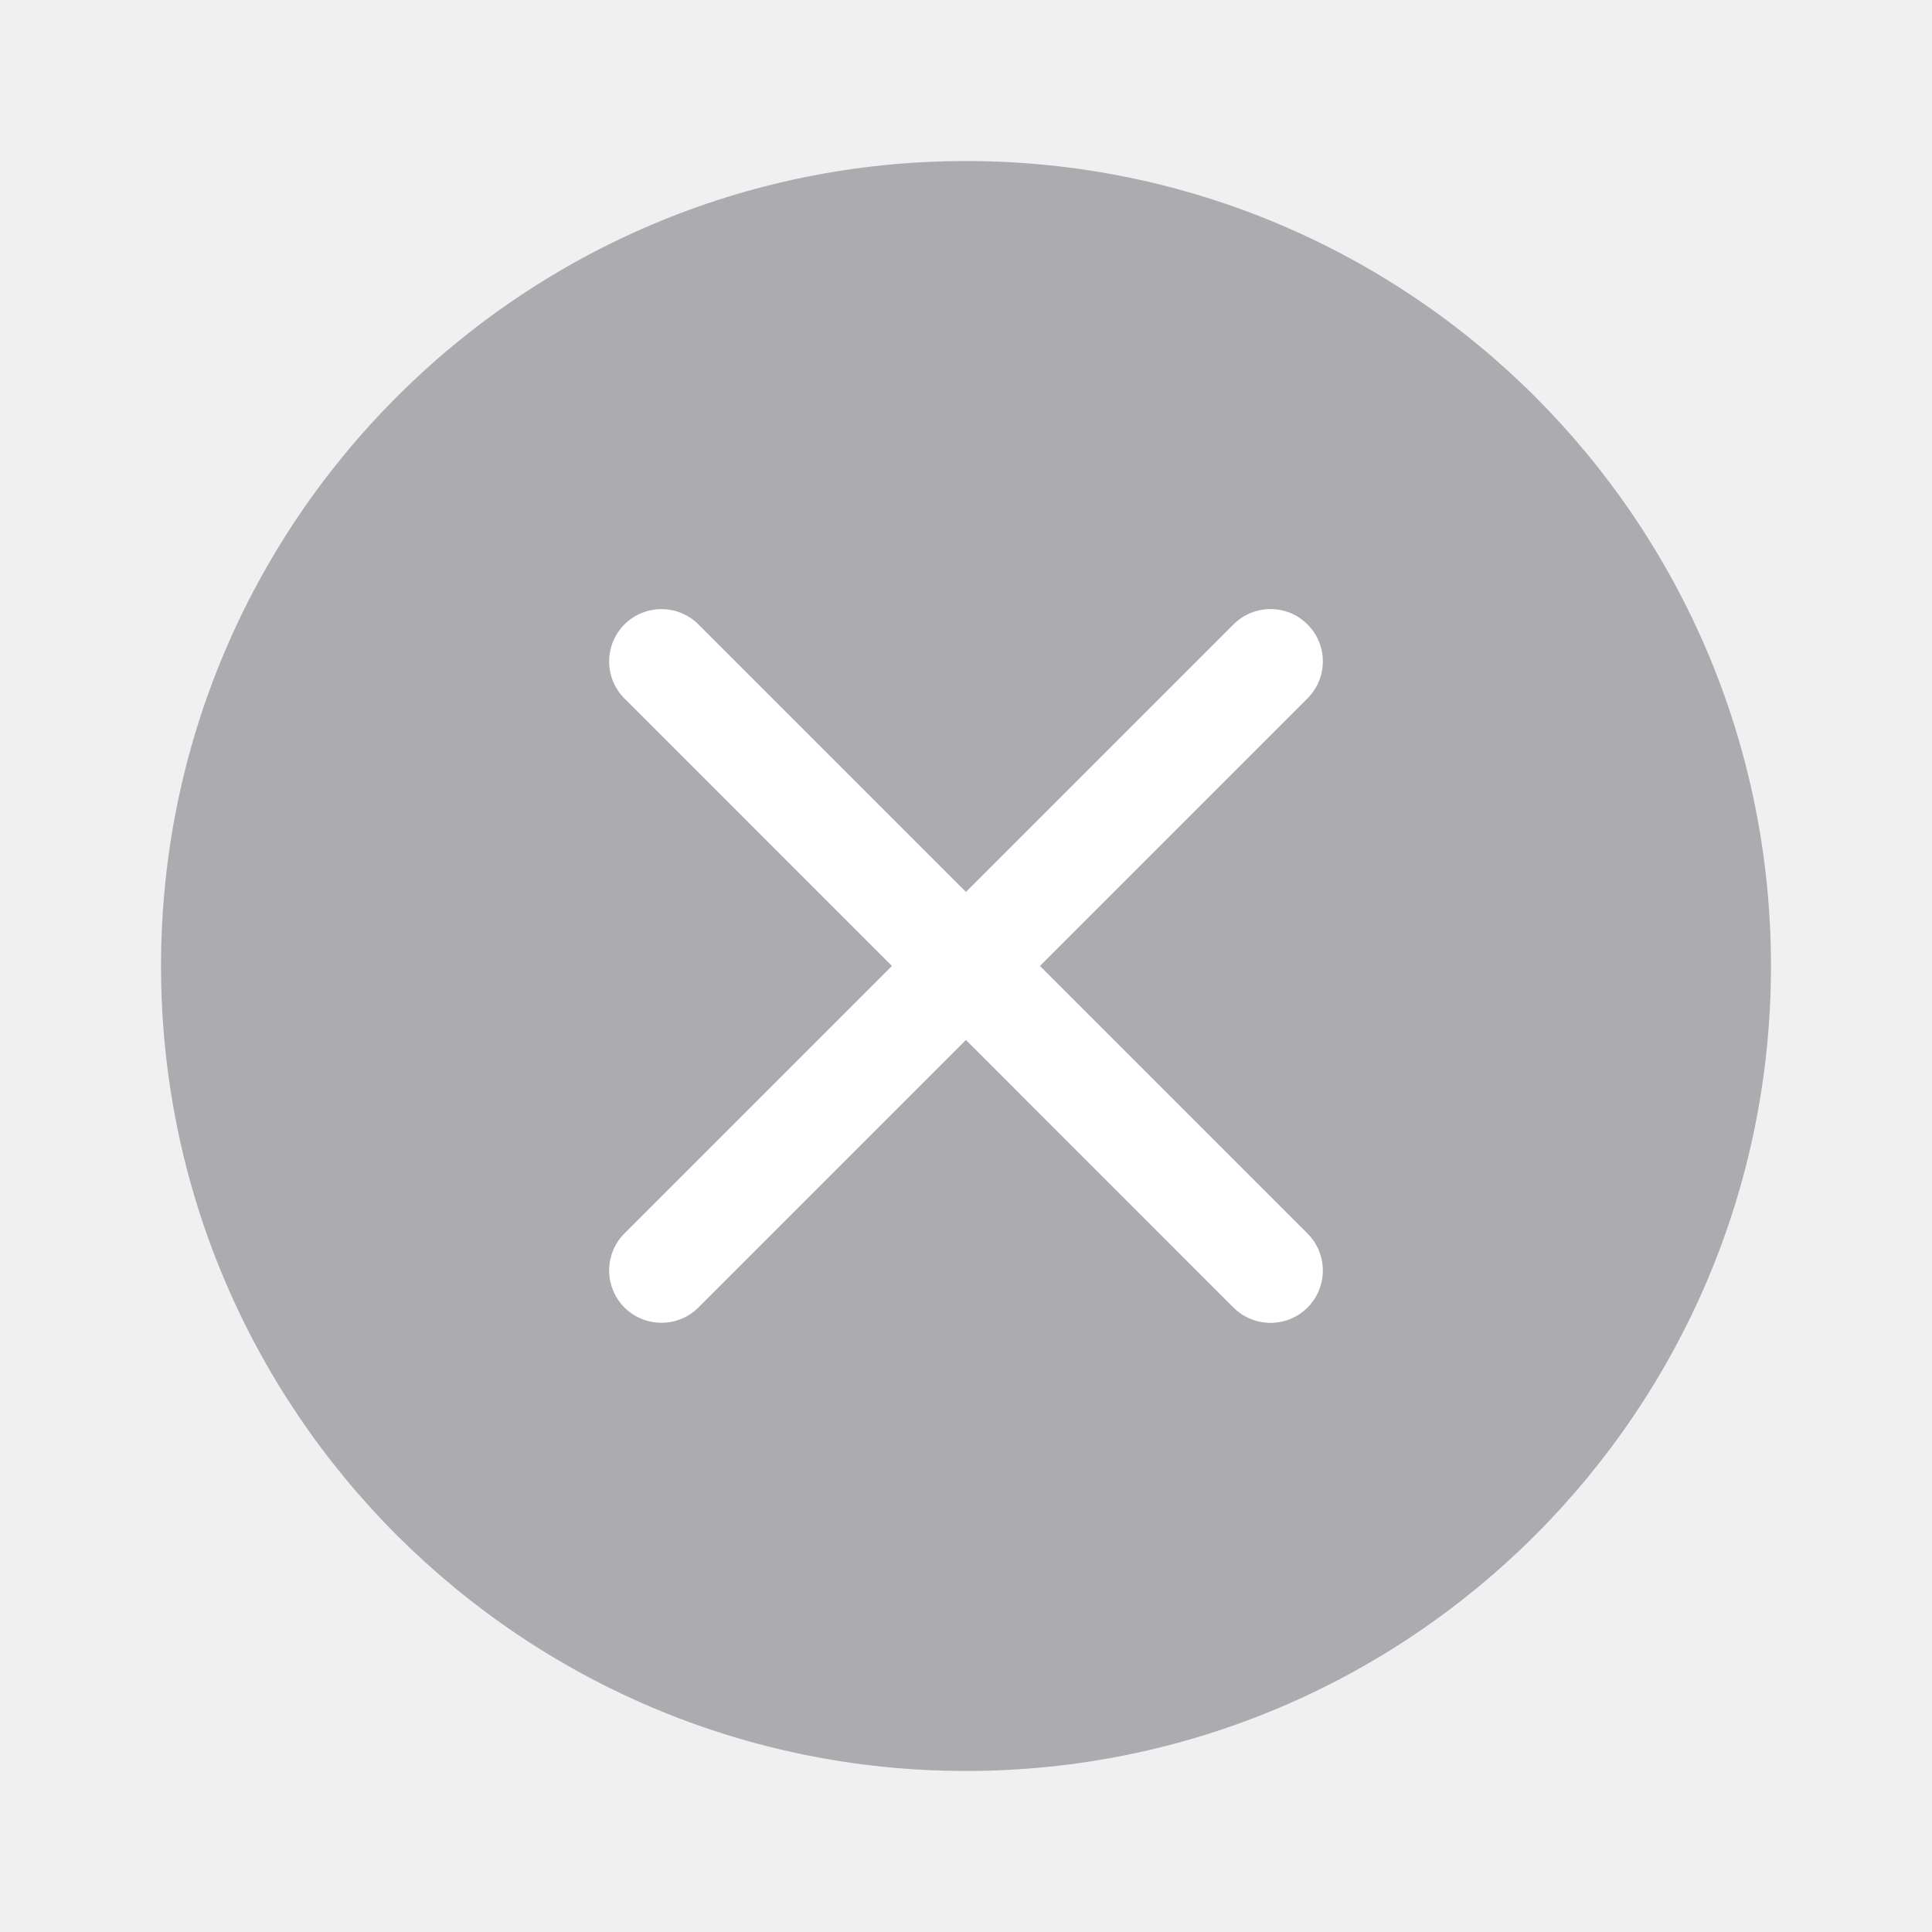
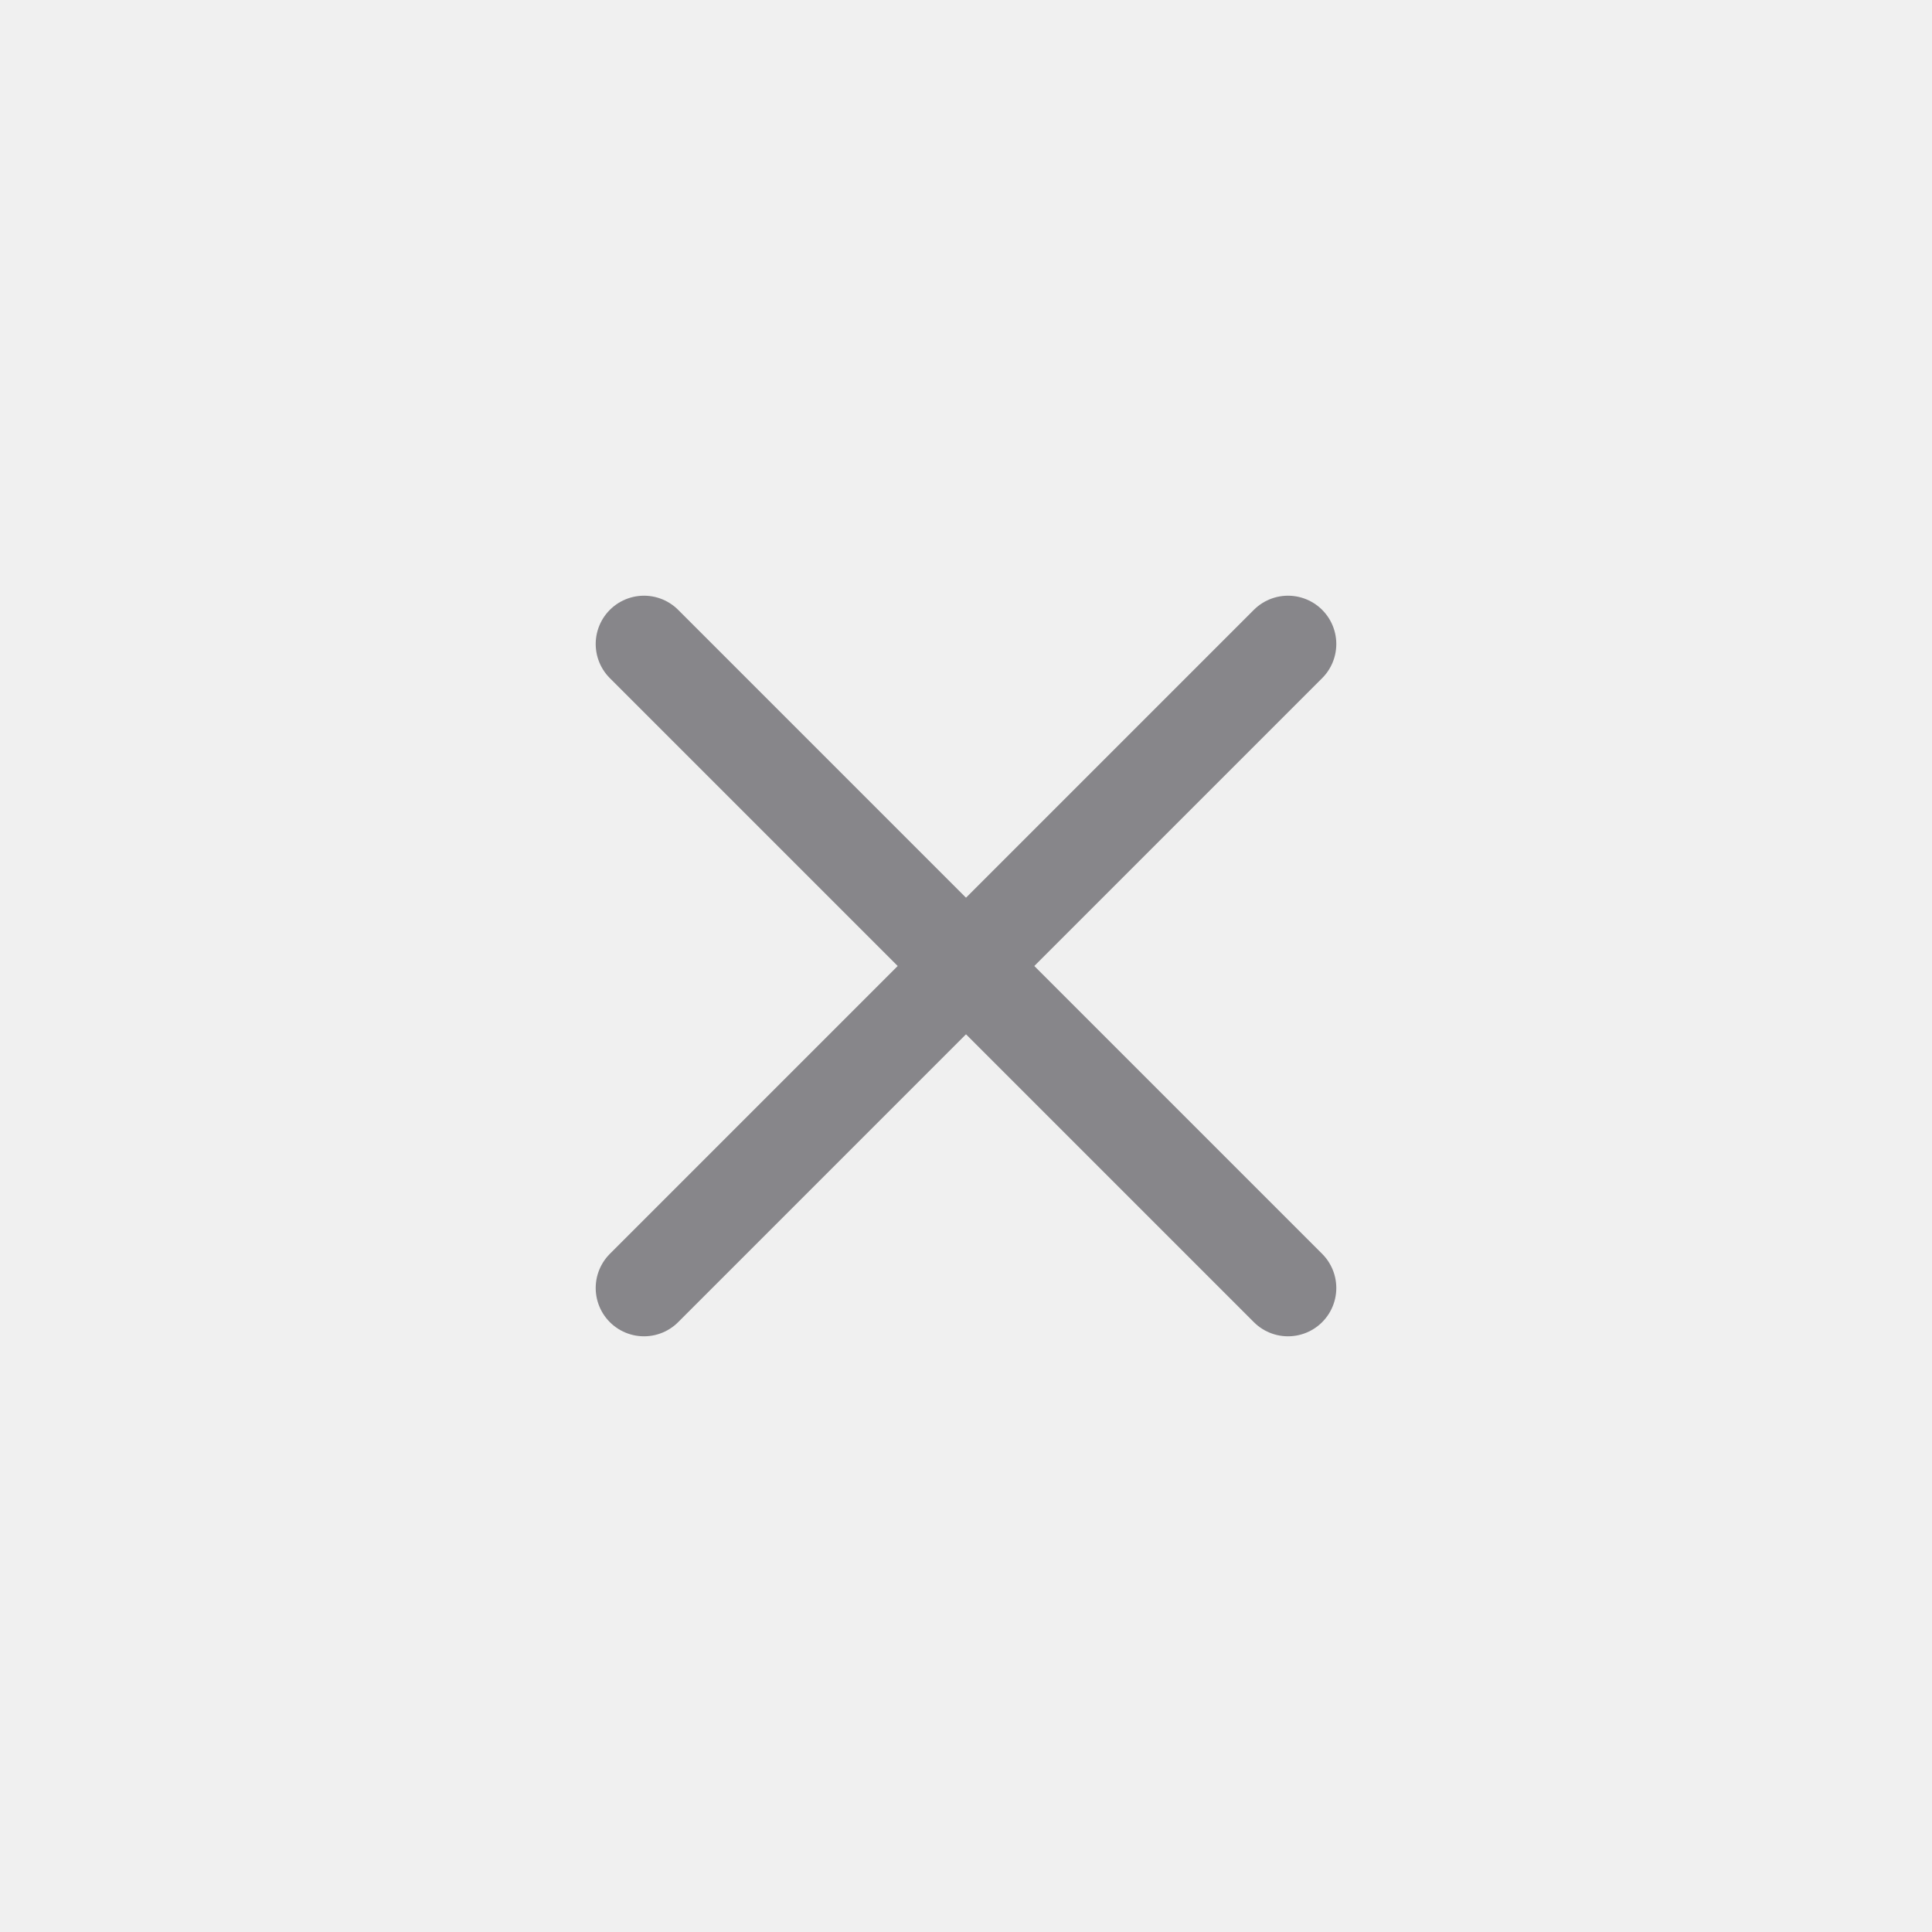
- <svg xmlns="http://www.w3.org/2000/svg" width="20" height="20" viewBox="0 0 20 20" fill="none">
-   <circle cx="10" cy="10" r="8.333" fill="#ACABB0" />
-   <path d="M12.769 6.464C12.981 6.252 13.324 6.252 13.535 6.464C13.747 6.675 13.747 7.018 13.535 7.23L7.23 13.535C7.019 13.746 6.676 13.746 6.464 13.535C6.253 13.323 6.253 12.98 6.464 12.769L12.769 6.464Z" fill="white" />
-   <path d="M6.464 6.464C6.676 6.253 7.019 6.253 7.23 6.464L13.535 12.769C13.747 12.981 13.747 13.324 13.535 13.536C13.324 13.747 12.981 13.747 12.769 13.536L6.464 7.23C6.253 7.019 6.253 6.676 6.464 6.464Z" fill="white" />
+ <svg xmlns="http://www.w3.org/2000/svg" width="24" height="24" viewBox="0 0 24 24" fill="none">
+   <path d="M16 16L8 8" stroke="#87868A" stroke-width="1.2" stroke-linecap="round" stroke-linejoin="round" />
+   <path d="M16 8L8 16" stroke="#87868A" stroke-width="1.2" stroke-linecap="round" stroke-linejoin="round" />
</svg>
